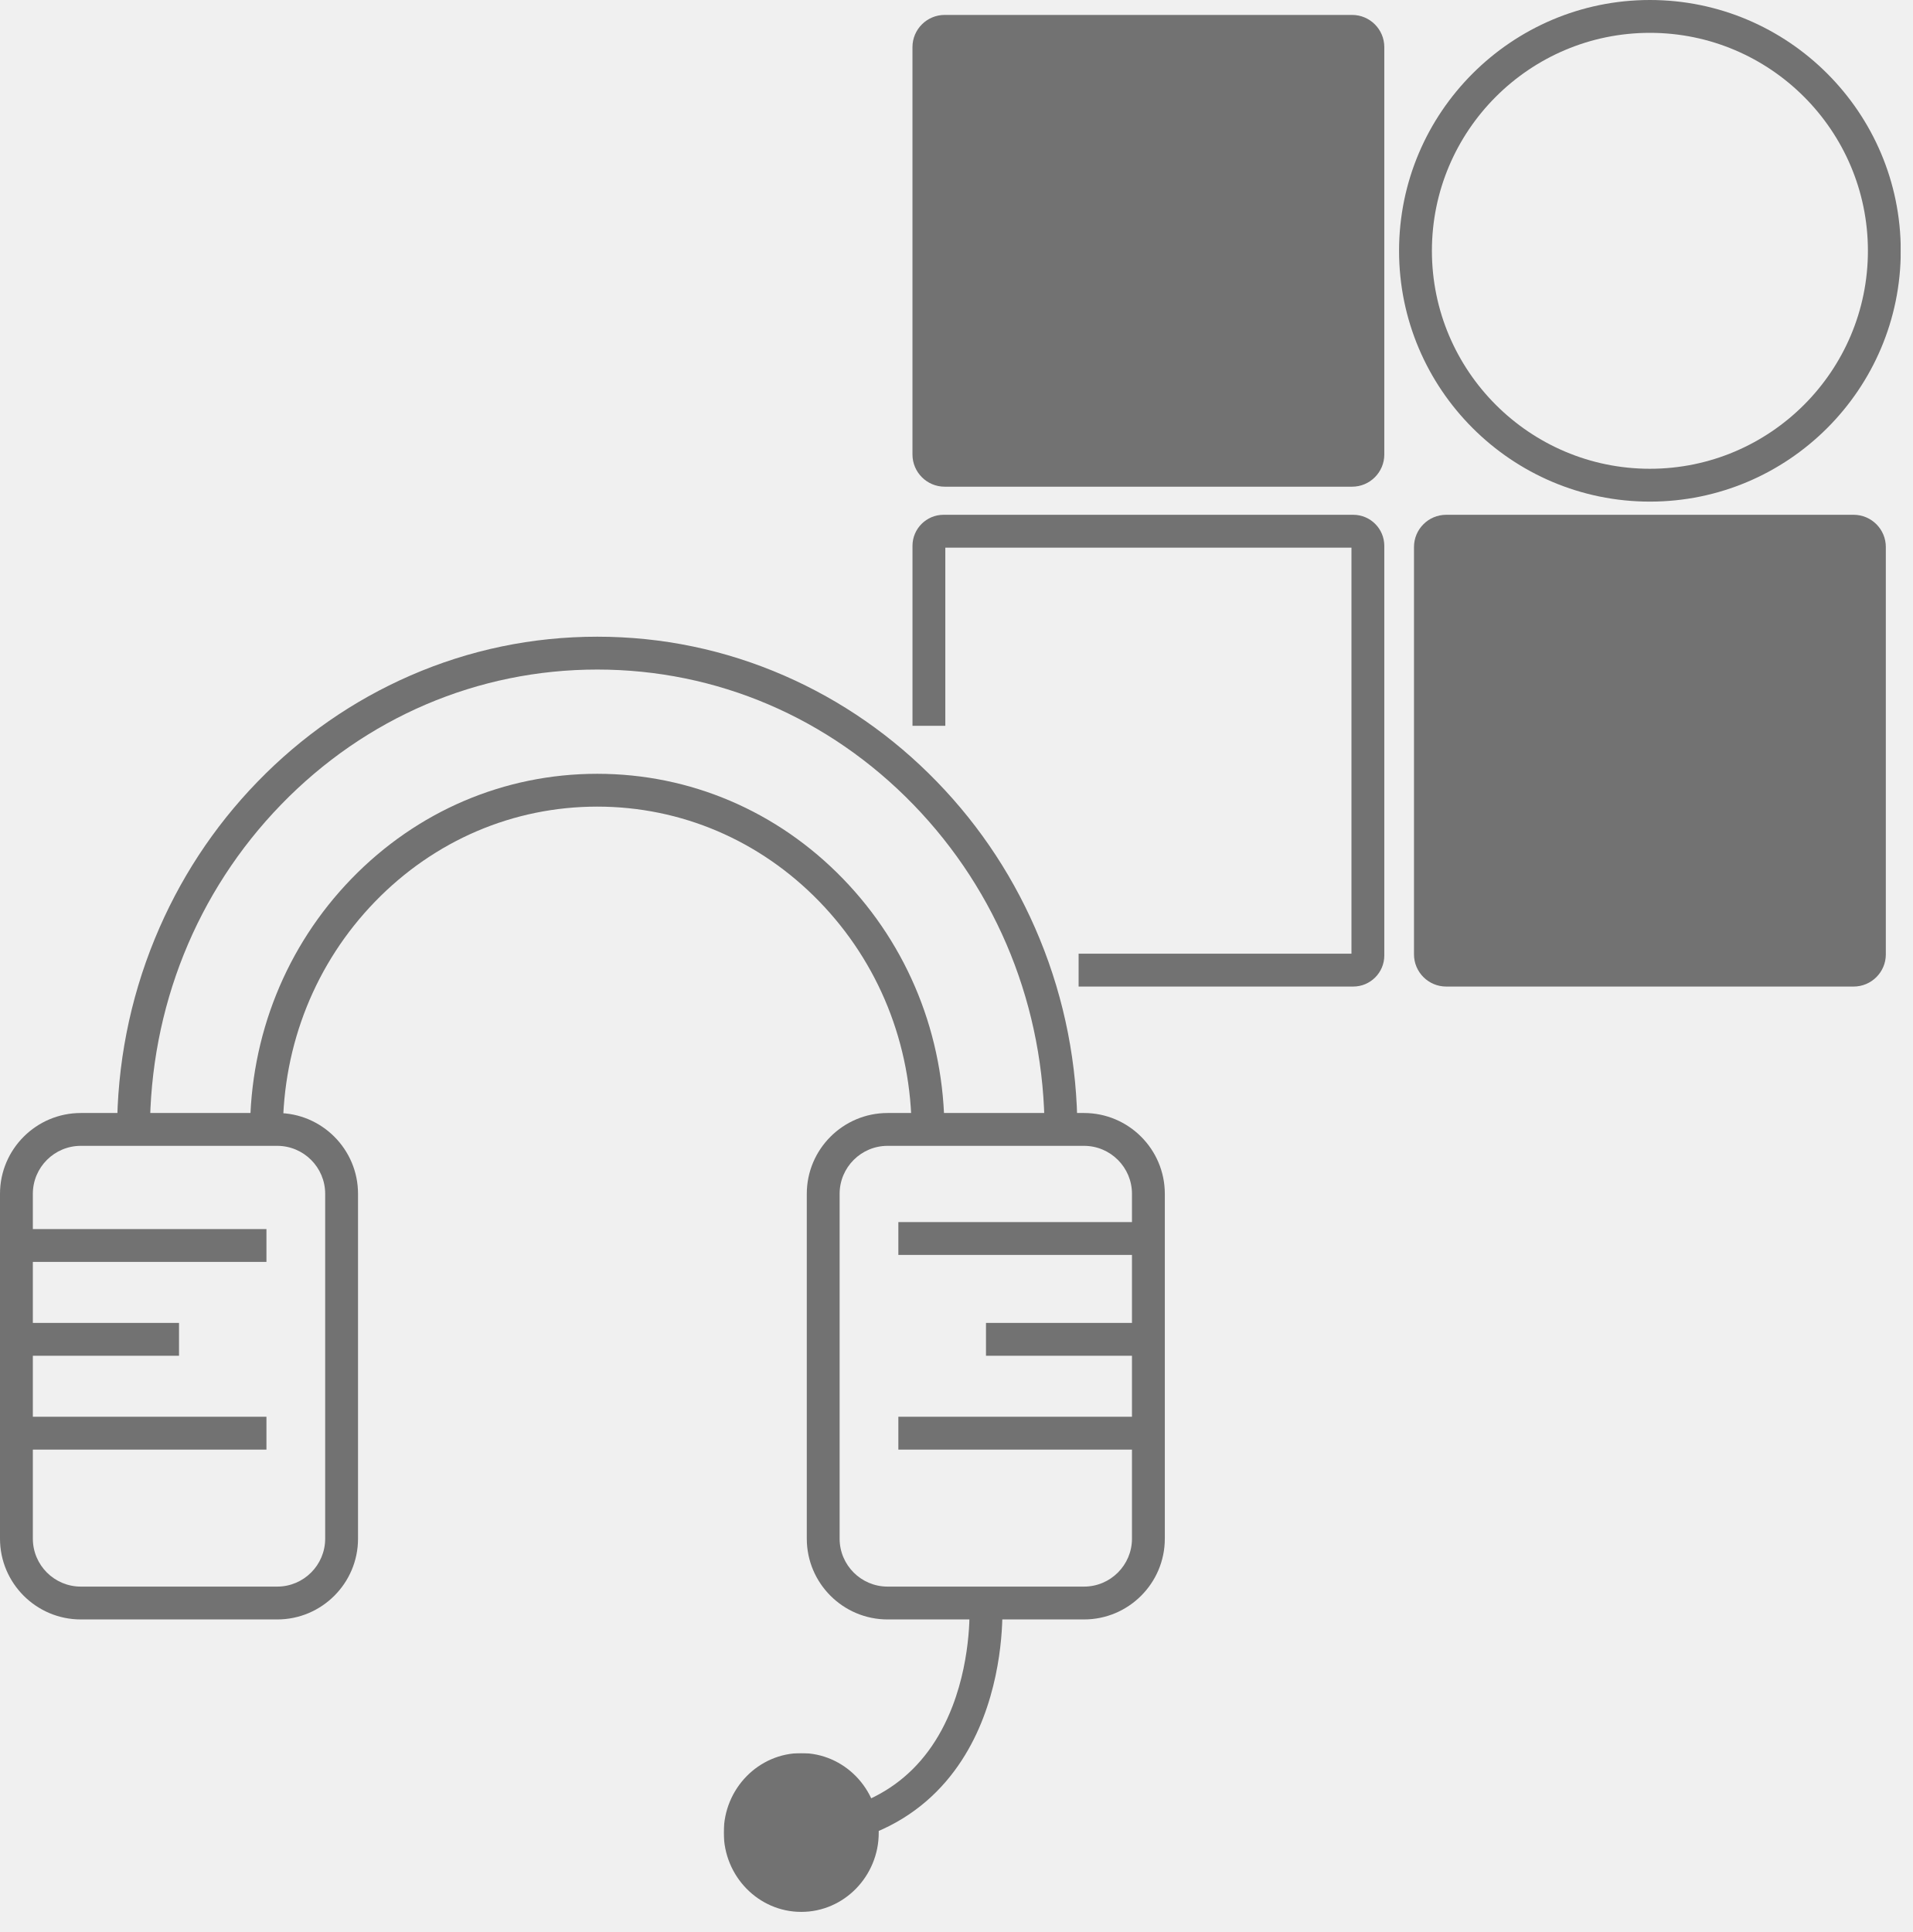
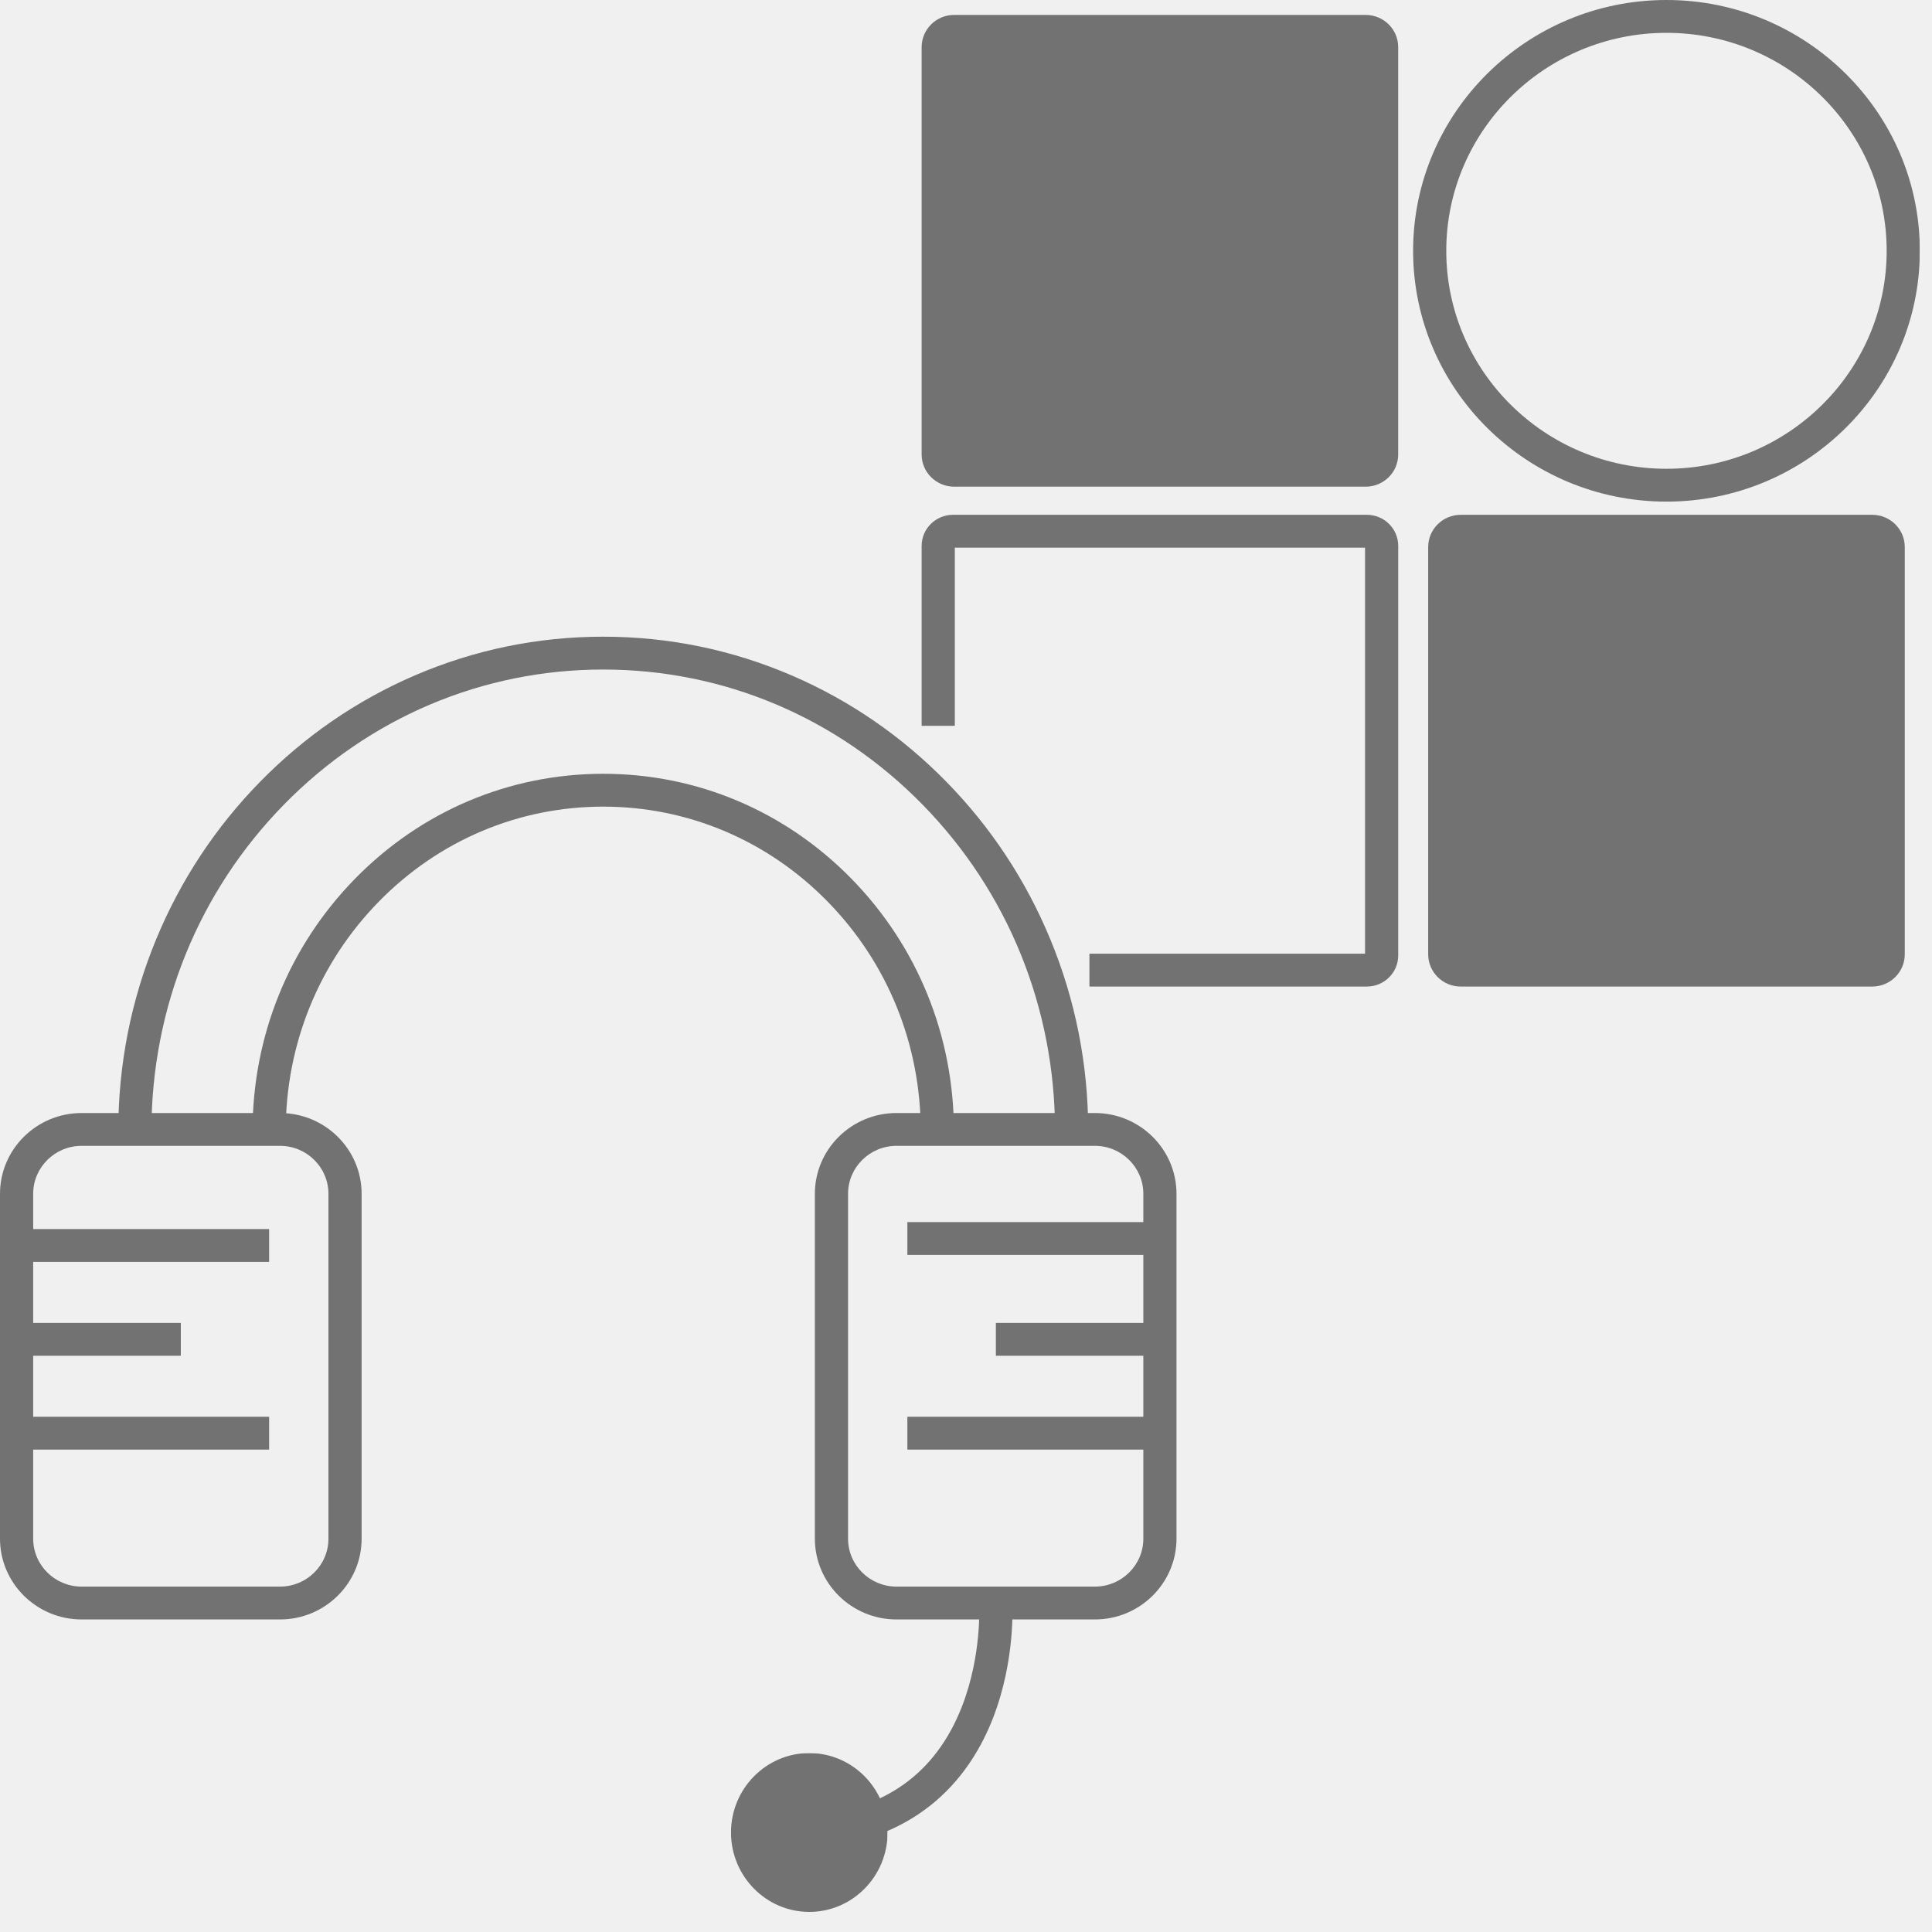
- <svg xmlns="http://www.w3.org/2000/svg" xmlns:xlink="http://www.w3.org/1999/xlink" width="98px" height="99px" viewBox="0 0 98 99" version="1.1">
+ <svg xmlns="http://www.w3.org/2000/svg" xmlns:xlink="http://www.w3.org/1999/xlink" width="80px" height="80px" viewBox="0 0 80 80" version="1.1">
  <defs>
-     <polygon id="path-1" points="0.054 0.055 7.997 0.055 7.997 8.193 0.054 8.193" />
-     <polygon id="path-3" points="0 97.97 97.383 97.97 97.383 0 0 0" />
+     <polygon id="path-1" points="0.044 0.044 6.528 0.044 6.528 6.621 0.044 6.621" />
+     <polygon id="path-3" points="0 79.167 79.496 79.167 79.496 0 0 0" />
  </defs>
  <g id="Page-1" stroke="none" stroke-width="1" fill="none" fill-rule="evenodd">
-     <g id="Artboard" transform="translate(-138, -43)">
-       <g id="资源服务ICON" transform="translate(138, 43)">
-         <path d="M55.199,57.969 L53.517,57.969 C53.517,51.644 51.129,45.699 46.795,41.229 C42.467,36.766 36.716,34.309 30.599,34.309 C24.482,34.309 18.73,36.766 14.402,41.229 C10.068,45.699 7.681,51.644 7.681,57.969 L5.998,57.969 C5.998,54.551 6.648,51.235 7.928,48.113 C9.166,45.095 10.937,42.385 13.194,40.058 C15.453,37.729 18.084,35.9 21.014,34.621 C24.05,33.297 27.275,32.626 30.599,32.626 C33.923,32.626 37.147,33.297 40.183,34.621 C43.113,35.9 45.744,37.729 48.003,40.058 C50.26,42.385 52.032,45.095 53.269,48.113 C54.55,51.235 55.199,54.551 55.199,57.969" id="Fill-1" fill="#727272" />
-         <path d="M48.387,57.969 L46.705,57.969 C46.705,53.521 45.026,49.34 41.978,46.197 C38.937,43.061 34.896,41.333 30.599,41.333 C26.301,41.333 22.26,43.061 19.219,46.197 C16.171,49.34 14.493,53.521 14.493,57.969 L12.81,57.969 C12.81,53.081 14.657,48.484 18.011,45.025 C21.372,41.559 25.842,39.651 30.599,39.651 C35.355,39.651 39.825,41.559 43.186,45.025 C46.54,48.484 48.387,53.081 48.387,57.969" id="Fill-3" fill="#727272" />
-         <path d="M4.14,58.716 C2.785,58.716 1.683,59.818 1.683,61.173 L1.683,78.845 C1.683,80.199 2.785,81.301 4.14,81.301 L14.204,81.301 C15.558,81.301 16.66,80.199 16.66,78.845 L16.66,61.173 C16.66,59.818 15.558,58.716 14.204,58.716 L4.14,58.716 Z M14.204,82.984 L4.14,82.984 C1.857,82.984 1.5755627e-05,81.127 1.5755627e-05,78.845 L1.5755627e-05,61.173 C1.5755627e-05,58.891 1.857,57.033 4.14,57.033 L14.204,57.033 C16.486,57.033 18.343,58.891 18.343,61.173 L18.343,78.845 C18.343,81.127 16.486,82.984 14.204,82.984 Z" id="Fill-5" fill="#727272" />
-         <path d="M45.474,58.716 C44.119,58.716 43.017,59.818 43.017,61.173 L43.017,78.845 C43.017,80.199 44.119,81.301 45.474,81.301 L55.538,81.301 C56.893,81.301 57.995,80.199 57.995,78.845 L57.995,61.173 C57.995,59.818 56.893,58.716 55.538,58.716 L45.474,58.716 Z M55.538,82.984 L45.474,82.984 C43.192,82.984 41.335,81.127 41.335,78.845 L41.335,61.173 C41.335,58.891 43.192,57.033 45.474,57.033 L55.538,57.033 C57.821,57.033 59.678,58.891 59.678,61.173 L59.678,78.845 C59.678,81.127 57.821,82.984 55.538,82.984 Z" id="Fill-7" fill="#727272" />
-         <path d="M41.113,94.74 L40.99,93.062 C44.842,92.778 47.469,90.886 48.797,87.439 C49.815,84.795 49.668,82.221 49.666,82.195 L51.346,82.09 C51.353,82.21 51.516,85.061 50.367,88.044 C49.28,90.868 46.791,94.322 41.113,94.74" id="Fill-9" fill="#727272" />
-         <path d="M37.922,93.901 C37.922,92.118 39.323,90.673 41.051,90.673 C42.78,90.673 44.181,92.118 44.181,93.901 C44.181,95.683 42.78,97.128 41.051,97.128 C39.323,97.128 37.922,95.683 37.922,93.901" id="Fill-11" fill="#727272" />
-         <g id="Group-15" transform="translate(37.02572, 89.77682)">
+     <g id="画板" transform="translate(-139, -52)">
+       <g id="资源服务ICON" transform="translate(139, 52)">
+         <path d="M45.061,46.844 L43.687,46.844 C43.687,41.733 41.738,36.929 38.2,33.317 C34.667,29.71 29.972,27.724 24.978,27.724 C19.985,27.724 15.29,29.71 11.757,33.317 C8.219,36.929 6.27,41.733 6.27,46.844 L4.897,46.844 C4.897,44.082 5.427,41.402 6.472,38.879 C7.482,36.441 8.929,34.251 10.771,32.37 C12.615,30.488 14.762,29.01 17.154,27.977 C19.633,26.907 22.265,26.364 24.978,26.364 C27.692,26.364 30.324,26.907 32.803,27.977 C35.195,29.01 37.342,30.488 39.186,32.37 C41.029,34.251 42.475,36.441 43.485,38.879 C44.531,41.402 45.061,44.082 45.061,46.844" id="Fill-1" fill="#727272" />
+         <path d="M39.5,46.844 L38.126,46.844 C38.126,43.249 36.756,39.871 34.268,37.331 C31.786,34.797 28.486,33.401 24.979,33.401 C21.471,33.401 18.172,34.797 15.689,37.331 C13.201,39.871 11.831,43.249 11.831,46.844 L10.457,46.844 C10.457,42.894 11.965,39.179 14.703,36.384 C17.446,33.583 21.096,32.041 24.979,32.041 C28.861,32.041 32.511,33.583 35.254,36.384 C37.992,39.179 39.5,42.894 39.5,46.844" id="Fill-3" fill="#727272" />
+         <path d="M3.379,47.447 C2.273,47.447 1.374,48.338 1.374,49.433 L1.374,63.713 C1.374,64.808 2.273,65.698 3.379,65.698 L11.595,65.698 C12.701,65.698 13.6,64.808 13.6,63.713 L13.6,49.433 C13.6,48.338 12.701,47.447 11.595,47.447 L3.379,47.447 Z M11.595,67.058 L3.379,67.058 C1.516,67.058 1.28617363e-05,65.557 1.28617363e-05,63.713 L1.28617363e-05,49.433 C1.28617363e-05,47.588 1.516,46.088 3.379,46.088 L11.595,46.088 C13.458,46.088 14.974,47.588 14.974,49.433 L14.974,63.713 C14.974,65.557 13.458,67.058 11.595,67.058 Z" id="Fill-5" fill="#727272" />
+         <path d="M37.122,47.447 C36.016,47.447 35.116,48.338 35.116,49.433 L35.116,63.713 C35.116,64.808 36.016,65.698 37.122,65.698 L45.337,65.698 C46.443,65.698 47.343,64.808 47.343,63.713 L47.343,49.433 C47.343,48.338 46.443,47.447 45.337,47.447 L37.122,47.447 Z M45.337,67.058 L37.122,67.058 C35.258,67.058 33.742,65.557 33.742,63.713 L33.742,49.433 C33.742,47.588 35.258,46.088 37.122,46.088 L45.337,46.088 C47.2,46.088 48.716,47.588 48.716,49.433 L48.716,63.713 C48.716,65.557 47.2,67.058 45.337,67.058 Z" id="Fill-7" fill="#727272" />
+         <path d="M33.562,76.557 L33.461,75.201 C36.606,74.972 38.75,73.443 39.834,70.658 C40.665,68.521 40.545,66.441 40.544,66.42 L41.915,66.336 C41.921,66.433 42.054,68.736 41.116,71.147 C40.228,73.429 38.197,76.219 33.562,76.557" id="Fill-9" fill="#727272" />
+         <path d="M30.956,75.879 C30.956,74.439 32.1,73.271 33.511,73.271 C34.922,73.271 36.066,74.439 36.066,75.879 C36.066,77.32 34.922,78.487 33.511,78.487 C32.1,78.487 30.956,77.32 30.956,75.879" id="Fill-11" fill="#727272" />
+         <g id="Group-15" transform="translate(30.22508, 72.54693)">
          <mask id="mask-2" fill="white">
            <use xlink:href="#path-1" />
          </mask>
          <g id="Clip-14" />
-           <path d="M4.026,1.738 C2.764,1.738 1.737,2.808 1.737,4.124 C1.737,5.44 2.764,6.51 4.026,6.51 C5.287,6.51 6.314,5.44 6.314,4.124 C6.314,2.808 5.287,1.738 4.026,1.738 M4.026,8.193 C1.836,8.193 0.054,6.368 0.054,4.124 C0.054,1.88 1.836,0.055 4.026,0.055 C6.215,0.055 7.997,1.88 7.997,4.124 C7.997,6.368 6.215,8.193 4.026,8.193" id="Fill-13" fill="#727272" mask="url(#mask-2)" />
+           <path d="M3.286,1.404 C2.256,1.404 1.418,2.269 1.418,3.332 C1.418,4.396 2.256,5.261 3.286,5.261 C4.316,5.261 5.154,4.396 5.154,3.332 C5.154,2.269 4.316,1.404 3.286,1.404 M3.286,6.621 C1.499,6.621 0.044,5.145 0.044,3.332 C0.044,1.519 1.499,0.044 3.286,0.044 C5.074,0.044 6.528,1.519 6.528,3.332 C6.528,5.145 5.074,6.621 3.286,6.621" id="Fill-13" fill="#727272" mask="url(#mask-2)" />
        </g>
-         <path d="M69.332,50.553 L55.261,50.553 L55.261,48.87 L69.24,48.87 L69.24,28.062 L48.432,28.062 L48.432,37.193 L46.75,37.193 L46.75,27.971 C46.75,27.093 47.463,26.379 48.341,26.379 L69.332,26.379 C70.209,26.379 70.923,27.093 70.923,27.971 L70.923,48.962 C70.923,49.839 70.209,50.553 69.332,50.553" id="Fill-16" fill="#727272" />
-         <path d="M93.886,49.712 L75.177,49.712 C74.137,49.712 73.286,48.861 73.286,47.821 L73.286,29.112 C73.286,28.072 74.137,27.221 75.177,27.221 L93.886,27.221 C94.926,27.221 95.777,28.072 95.777,29.112 L95.777,47.821 C95.777,48.861 94.926,49.712 93.886,49.712" id="Fill-18" fill="#727272" />
+         <path d="M56.598,40.851 L45.111,40.851 L45.111,39.491 L56.523,39.491 L56.523,22.677 L39.537,22.677 L39.537,30.055 L38.163,30.055 L38.163,22.603 C38.163,21.893 38.746,21.317 39.462,21.317 L56.598,21.317 C57.314,21.317 57.897,21.893 57.897,22.603 L57.897,39.565 C57.897,40.274 57.314,40.851 56.598,40.851" id="Fill-16" fill="#727272" />
+         <path d="M76.642,40.171 L61.369,40.171 C60.52,40.171 59.825,39.483 59.825,38.643 L59.825,23.525 C59.825,22.684 60.52,21.997 61.369,21.997 L76.642,21.997 C77.491,21.997 78.185,22.684 78.185,23.525 L78.185,38.643 C78.185,39.483 77.491,40.171 76.642,40.171" id="Fill-18" fill="#727272" />
        <mask id="mask-4" fill="white">
          <use xlink:href="#path-3" />
        </mask>
        <g id="Clip-21" />
-         <path d="M74.127,48.87 L94.935,48.87 L94.935,28.062 L74.127,28.062 L74.127,48.87 Z M94.969,50.553 L74.094,50.553 C73.184,50.553 72.444,49.813 72.444,48.904 L72.444,28.029 C72.444,27.119 73.184,26.379 74.094,26.379 L94.969,26.379 C95.878,26.379 96.618,27.119 96.618,28.029 L96.618,48.904 C96.618,49.813 95.878,50.553 94.969,50.553 Z" id="Fill-20" fill="#727272" mask="url(#mask-4)" />
-         <path d="M68.191,24.097 L49.482,24.097 C48.442,24.097 47.591,23.246 47.591,22.206 L47.591,3.497 C47.591,2.457 48.442,1.606 49.482,1.606 L68.191,1.606 C69.231,1.606 70.082,2.457 70.082,3.497 L70.082,22.206 C70.082,23.246 69.231,24.097 68.191,24.097" id="Fill-22" fill="#727272" mask="url(#mask-4)" />
-         <path d="M48.432,23.256 L69.24,23.256 L69.24,2.448 L48.432,2.448 L48.432,23.256 Z M69.274,24.939 L48.399,24.939 C47.489,24.939 46.749,24.199 46.749,23.289 L46.749,2.414 C46.749,1.505 47.489,0.765 48.399,0.765 L69.274,0.765 C70.183,0.765 70.923,1.505 70.923,2.414 L70.923,23.289 C70.923,24.199 70.183,24.939 69.274,24.939 Z" id="Fill-23" fill="#727272" mask="url(#mask-4)" />
-         <path d="M84.531,1.683 C78.373,1.683 73.362,6.693 73.362,12.852 C73.362,19.01 78.373,24.021 84.531,24.021 C90.69,24.021 95.7,19.01 95.7,12.852 C95.7,6.693 90.69,1.683 84.531,1.683 M84.531,25.704 C77.445,25.704 71.679,19.938 71.679,12.852 C71.679,5.765 77.445,-3.1511254e-05 84.531,-3.1511254e-05 C91.618,-3.1511254e-05 97.383,5.765 97.383,12.852 C97.383,19.938 91.618,25.704 84.531,25.704" id="Fill-24" fill="#727272" mask="url(#mask-4)" />
-         <polygon id="Fill-25" fill="#727272" mask="url(#mask-4)" points="0.841 74.281 13.651 74.281 13.651 72.598 0.841 72.598" />
-         <polygon id="Fill-26" fill="#727272" mask="url(#mask-4)" points="0.841 64.663 13.651 64.663 13.651 62.981 0.841 62.981" />
-         <polygon id="Fill-27" fill="#727272" mask="url(#mask-4)" points="46.026 74.281 58.836 74.281 58.836 72.598 46.026 72.598" />
-         <polygon id="Fill-28" fill="#727272" mask="url(#mask-4)" points="46.026 64.305 58.836 64.305 58.836 62.622 46.026 62.622" />
-         <polygon id="Fill-29" fill="#727272" mask="url(#mask-4)" points="0.842 69.472 9.172 69.472 9.172 67.789 0.842 67.789" />
-         <polygon id="Fill-30" fill="#727272" mask="url(#mask-4)" points="50.516 69.472 58.846 69.472 58.846 67.789 50.516 67.789" />
+         <path d="M60.512,39.491 L77.498,39.491 L77.498,22.677 L60.512,22.677 L60.512,39.491 Z M77.526,40.851 L60.485,40.851 C59.742,40.851 59.138,40.253 59.138,39.518 L59.138,22.649 C59.138,21.915 59.742,21.317 60.485,21.317 L77.526,21.317 C78.268,21.317 78.872,21.915 78.872,22.649 L78.872,39.518 C78.872,40.253 78.268,40.851 77.526,40.851 Z" id="Fill-20" fill="#727272" mask="url(#mask-4)" />
+         <path d="M55.666,19.472 L40.393,19.472 C39.544,19.472 38.85,18.785 38.85,17.945 L38.85,2.826 C38.85,1.986 39.544,1.298 40.393,1.298 L55.666,1.298 C56.515,1.298 57.21,1.986 57.21,2.826 L57.21,17.945 C57.21,18.785 56.515,19.472 55.666,19.472" id="Fill-22" fill="#727272" mask="url(#mask-4)" />
+         <path d="M39.537,18.793 L56.523,18.793 L56.523,1.978 L39.537,1.978 L39.537,18.793 Z M56.55,20.152 L39.509,20.152 C38.767,20.152 38.163,19.555 38.163,18.82 L38.163,1.951 C38.163,1.216 38.767,0.618 39.509,0.618 L56.55,0.618 C57.293,0.618 57.896,1.216 57.896,1.951 L57.896,18.82 C57.896,19.555 57.293,20.152 56.55,20.152 Z" id="Fill-23" fill="#727272" mask="url(#mask-4)" />
+         <path d="M69.005,1.36 C63.978,1.36 59.887,5.409 59.887,10.385 C59.887,15.362 63.978,19.411 69.005,19.411 C74.033,19.411 78.123,15.362 78.123,10.385 C78.123,5.409 74.033,1.36 69.005,1.36 M69.005,20.771 C63.22,20.771 58.514,16.112 58.514,10.385 C58.514,4.659 63.22,-2.54636396e-05 69.005,-2.54636396e-05 C74.79,-2.54636396e-05 79.496,4.659 79.496,10.385 C79.496,16.112 74.79,20.771 69.005,20.771" id="Fill-24" fill="#727272" mask="url(#mask-4)" />
+         <polygon id="Fill-25" fill="#727272" mask="url(#mask-4)" points="0.687 60.025 11.144 60.025 11.144 58.665 0.687 58.665" />
+         <polygon id="Fill-26" fill="#727272" mask="url(#mask-4)" points="0.687 52.253 11.144 52.253 11.144 50.893 0.687 50.893" />
+         <polygon id="Fill-27" fill="#727272" mask="url(#mask-4)" points="37.572 60.025 48.03 60.025 48.03 58.665 37.572 58.665" />
+         <polygon id="Fill-28" fill="#727272" mask="url(#mask-4)" points="37.572 51.964 48.03 51.964 48.03 50.604 37.572 50.604" />
+         <polygon id="Fill-29" fill="#727272" mask="url(#mask-4)" points="0.687 56.139 7.487 56.139 7.487 54.779 0.687 54.779" />
+         <polygon id="Fill-30" fill="#727272" mask="url(#mask-4)" points="41.237 56.139 48.038 56.139 48.038 54.779 41.237 54.779" />
      </g>
    </g>
  </g>
</svg>
